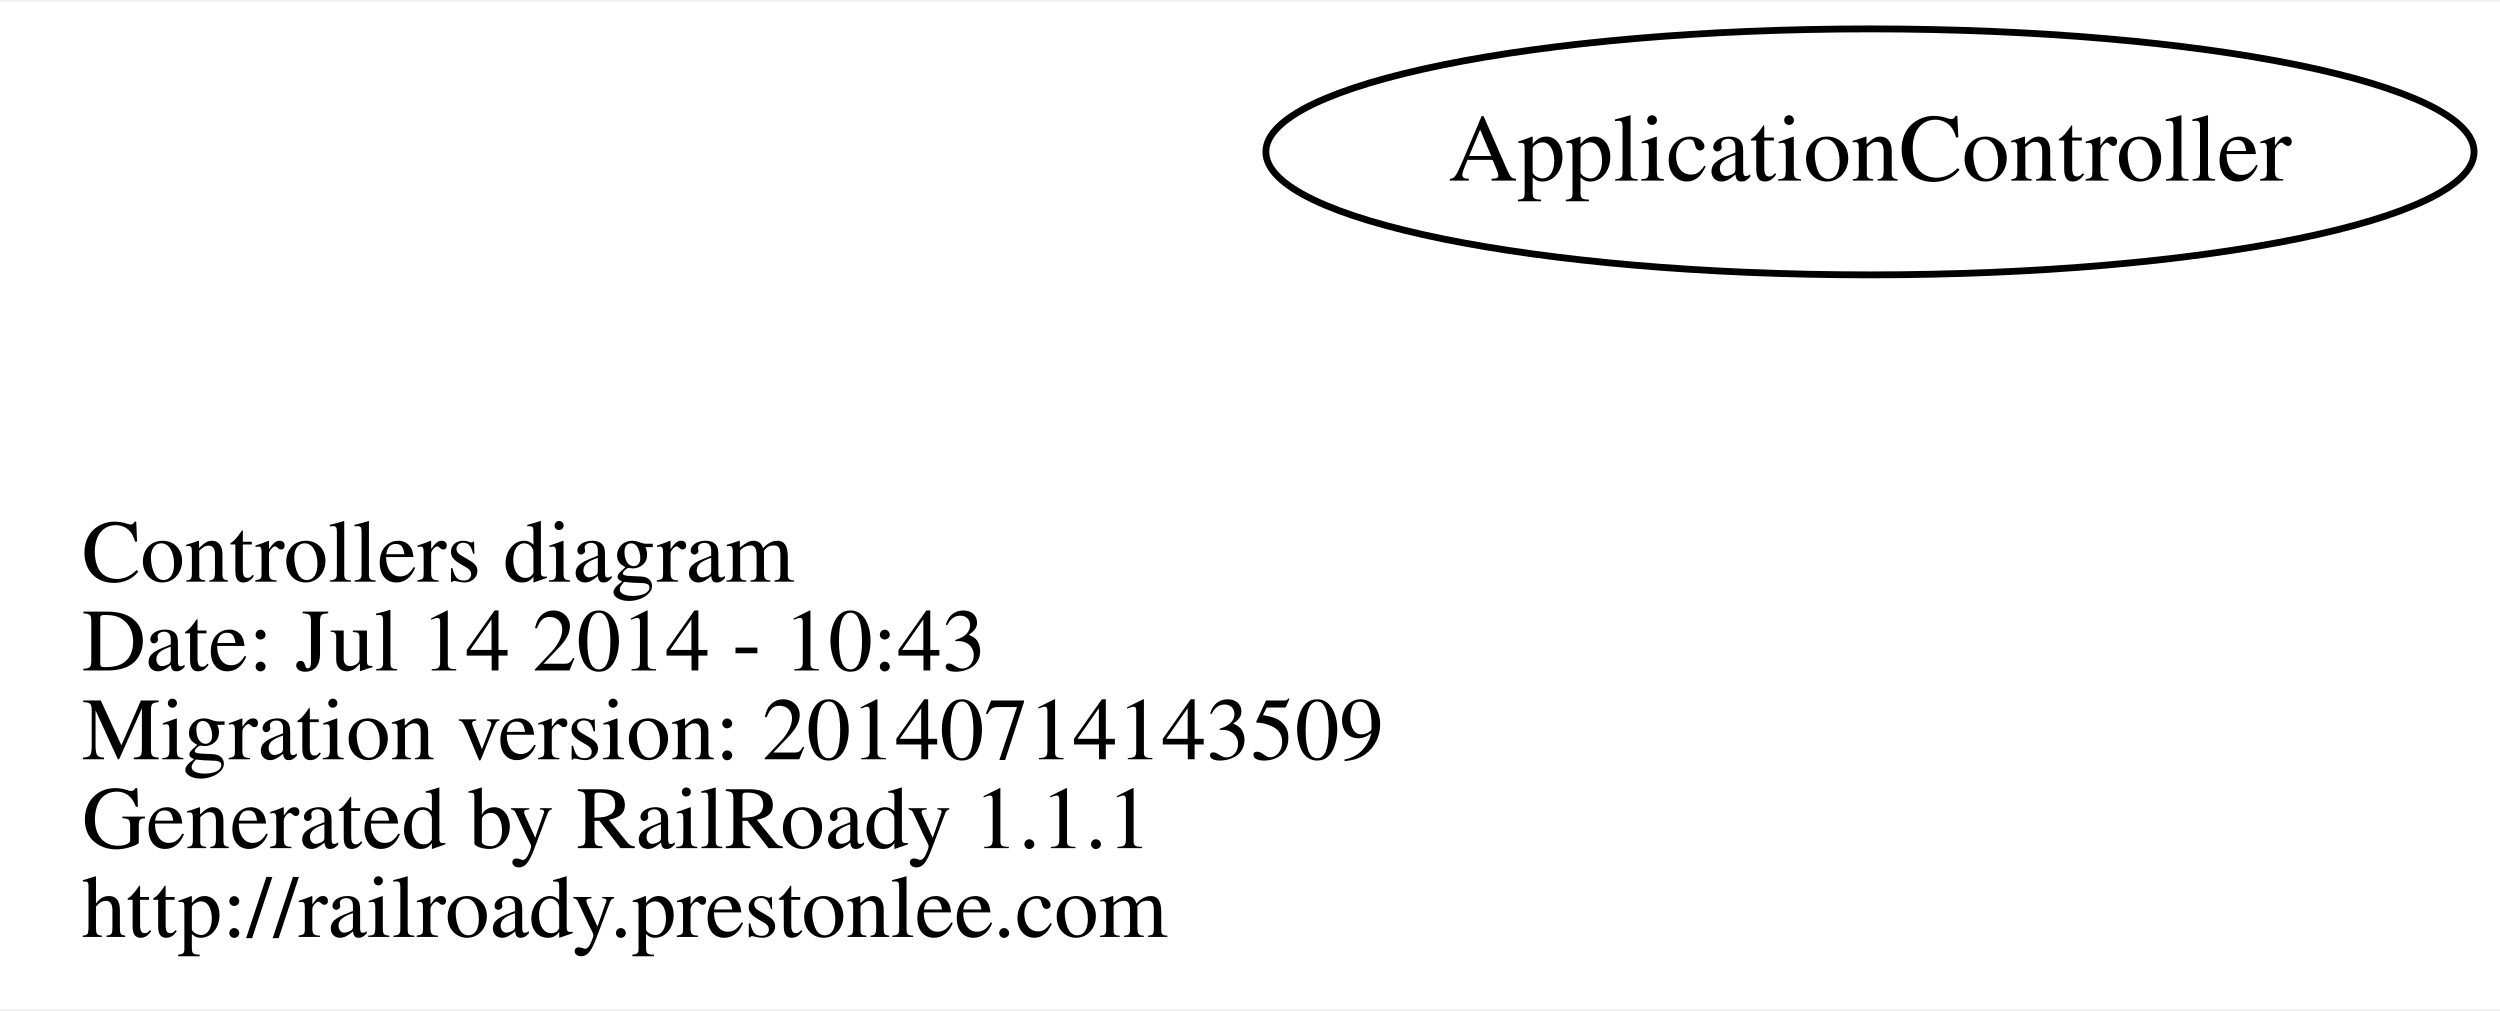
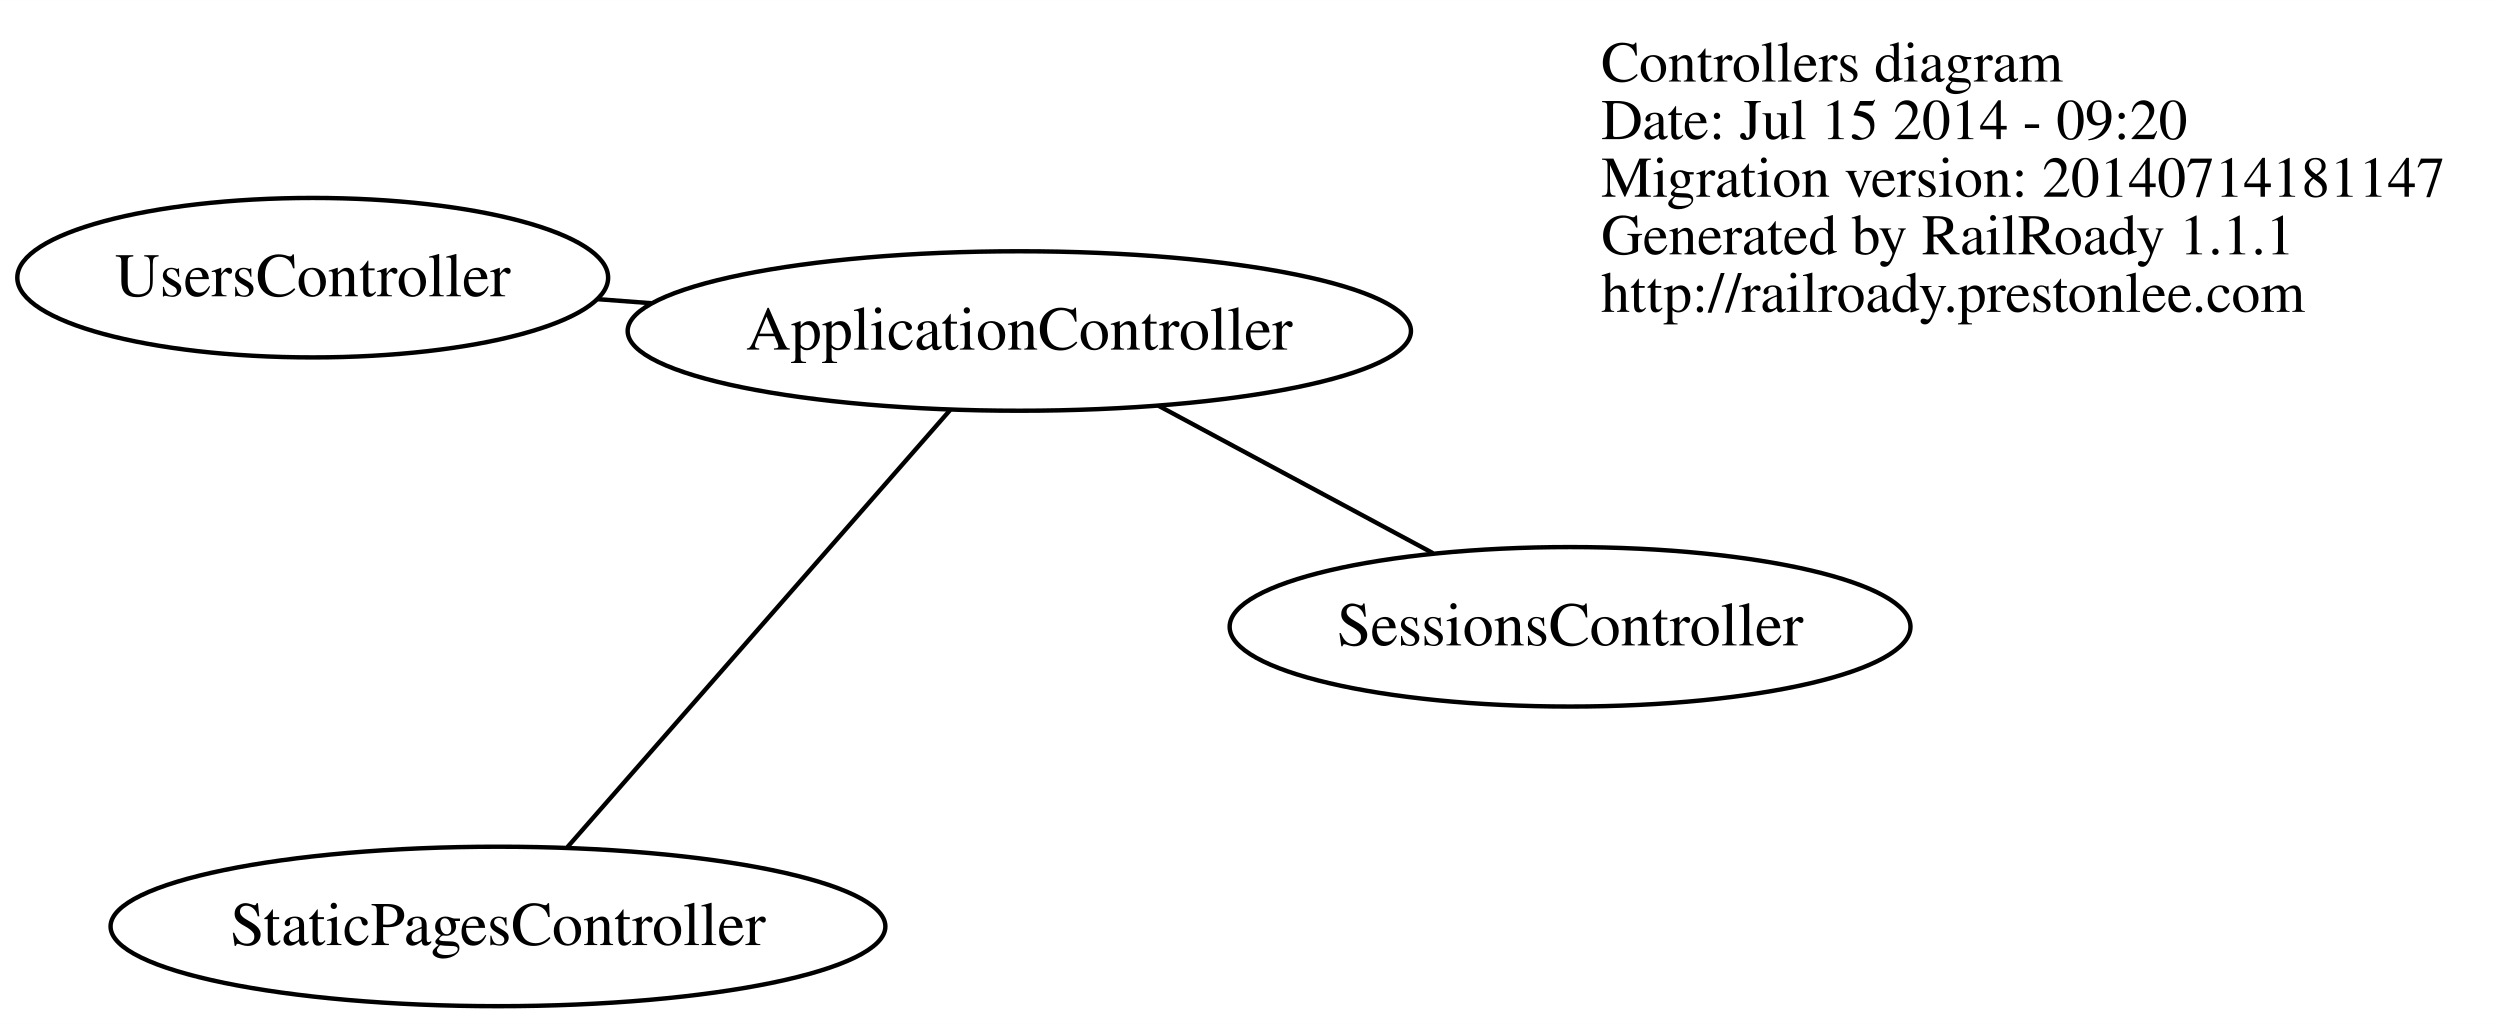
- <svg xmlns="http://www.w3.org/2000/svg" width="366pt" height="148pt" viewBox="0.00 0.00 365.90 147.50">
-   <g id="graph0" class="graph" transform="scale(1 1) rotate(0) translate(120.688 105)">
-     <polygon fill="white" stroke="none" points="-120.688,42.5 -120.688,-105 245.208,-105 245.208,42.5 -120.688,42.5" />
+ <svg xmlns="http://www.w3.org/2000/svg" width="564pt" height="231pt" viewBox="0.00 0.00 564.38 231.13">
+   <g id="graph0" class="graph" transform="scale(1 1) rotate(0) translate(228.926 127.5)">
+     <polygon fill="white" stroke="none" points="-228.926,103.635 -228.926,-127.5 335.45,-127.5 335.45,103.635 -228.926,103.635" />
    <g id="node1" class="node">
-       <text text-anchor="start" x="-108.688" y="-20.1" font-family="Times,serif" font-size="13.00">Controllers diagram</text>
-       <text text-anchor="start" x="-108.688" y="-7.1" font-family="Times,serif" font-size="13.00">Date: Jul 14 2014 - 10:43</text>
-       <text text-anchor="start" x="-108.688" y="5.9" font-family="Times,serif" font-size="13.00">Migration version: 20140714143509</text>
-       <text text-anchor="start" x="-108.688" y="18.9" font-family="Times,serif" font-size="13.00">Generated by RailRoady 1.1.1</text>
-       <text text-anchor="start" x="-108.688" y="31.9" font-family="Times,serif" font-size="13.00">http://railroady.prestonlee.com</text>
+       <text text-anchor="start" x="132.55" y="-109.1" font-family="Times,serif" font-size="13.00">Controllers diagram</text>
+       <text text-anchor="start" x="132.55" y="-96.1" font-family="Times,serif" font-size="13.00">Date: Jul 15 2014 - 09:20</text>
+       <text text-anchor="start" x="132.55" y="-83.1" font-family="Times,serif" font-size="13.00">Migration version: 20140714181147</text>
+       <text text-anchor="start" x="132.55" y="-70.1" font-family="Times,serif" font-size="13.00">Generated by RailRoady 1.1.1</text>
+       <text text-anchor="start" x="132.55" y="-57.1" font-family="Times,serif" font-size="13.00">http://railroady.prestonlee.com</text>
    </g>
    <g id="node2" class="node">
-       <ellipse fill="none" stroke="black" cx="153" cy="-83" rx="88.417" ry="18" />
-       <text text-anchor="middle" x="153" y="-78.8" font-family="Times,serif" font-size="14.00">ApplicationController</text>
+       <ellipse fill="none" stroke="black" cx="1.183" cy="-52.789" rx="88.417" ry="18" />
+       <text text-anchor="middle" x="1.183" y="-48.589" font-family="Times,serif" font-size="14.00">ApplicationController</text>
+     </g>
+     <g id="node3" class="node">
+       <ellipse fill="none" stroke="black" cx="125.519" cy="13.99" rx="76.85" ry="18" />
+       <text text-anchor="middle" x="125.519" y="18.19" font-family="Times,serif" font-size="14.00">SessionsController</text>
+     </g>
+     <g id="edge1" class="edge">
+       <path fill="none" stroke="black" d="M32.558,-35.938C51.55,-25.737 75.672,-12.782 94.584,-2.624" />
+     </g>
+     <g id="node4" class="node">
+       <ellipse fill="none" stroke="black" cx="-116.509" cy="81.635" rx="87.457" ry="18" />
+       <text text-anchor="middle" x="-116.509" y="85.835" font-family="Times,serif" font-size="14.00">StaticPagesController</text>
+     </g>
+     <g id="edge2" class="edge">
+       <path fill="none" stroke="black" d="M-14.445,-34.938C-36.956,-9.228 -78.269,37.959 -100.815,63.711" />
+     </g>
+     <g id="node5" class="node">
+       <ellipse fill="none" stroke="black" cx="-158.33" cy="-64.828" rx="66.692" ry="18" />
+       <text text-anchor="middle" x="-158.33" y="-60.628" font-family="Times,serif" font-size="14.00">UsersController</text>
+     </g>
+     <g id="edge3" class="edge">
+       <path fill="none" stroke="black" d="M-81.844,-59.055C-85.932,-59.364 -90.008,-59.671 -94.03,-59.975" />
    </g>
  </g>
</svg>
